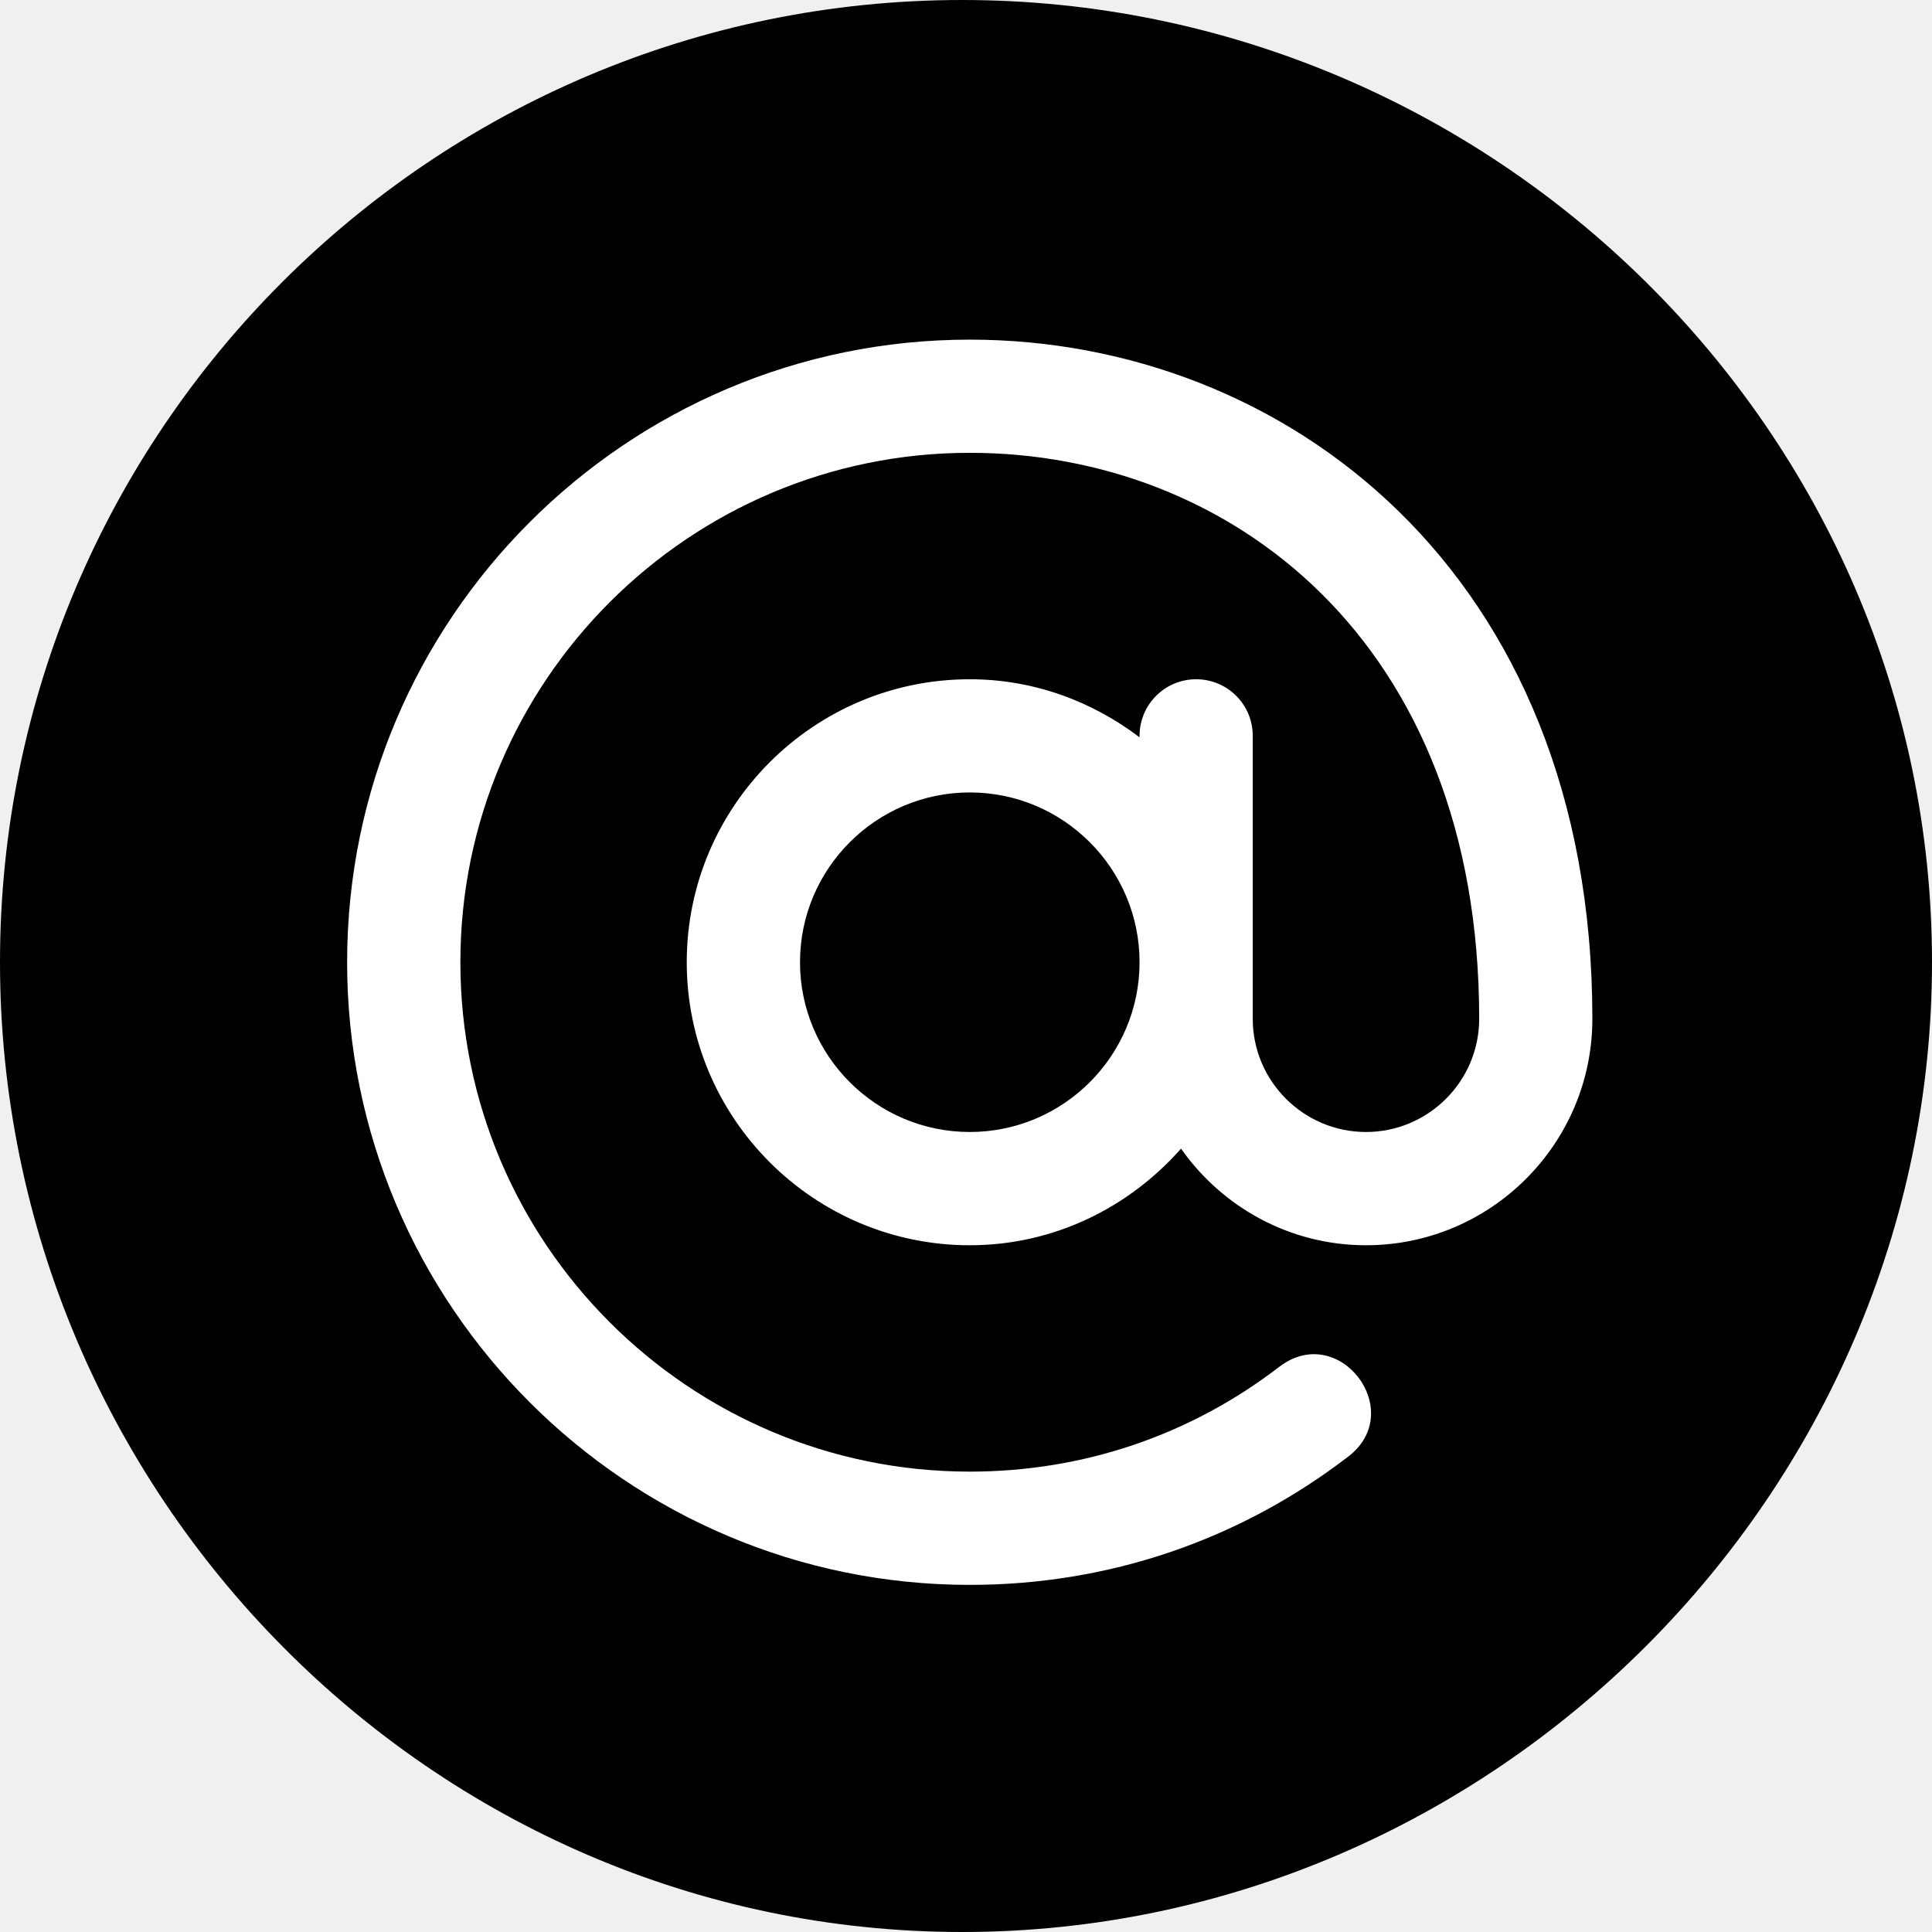
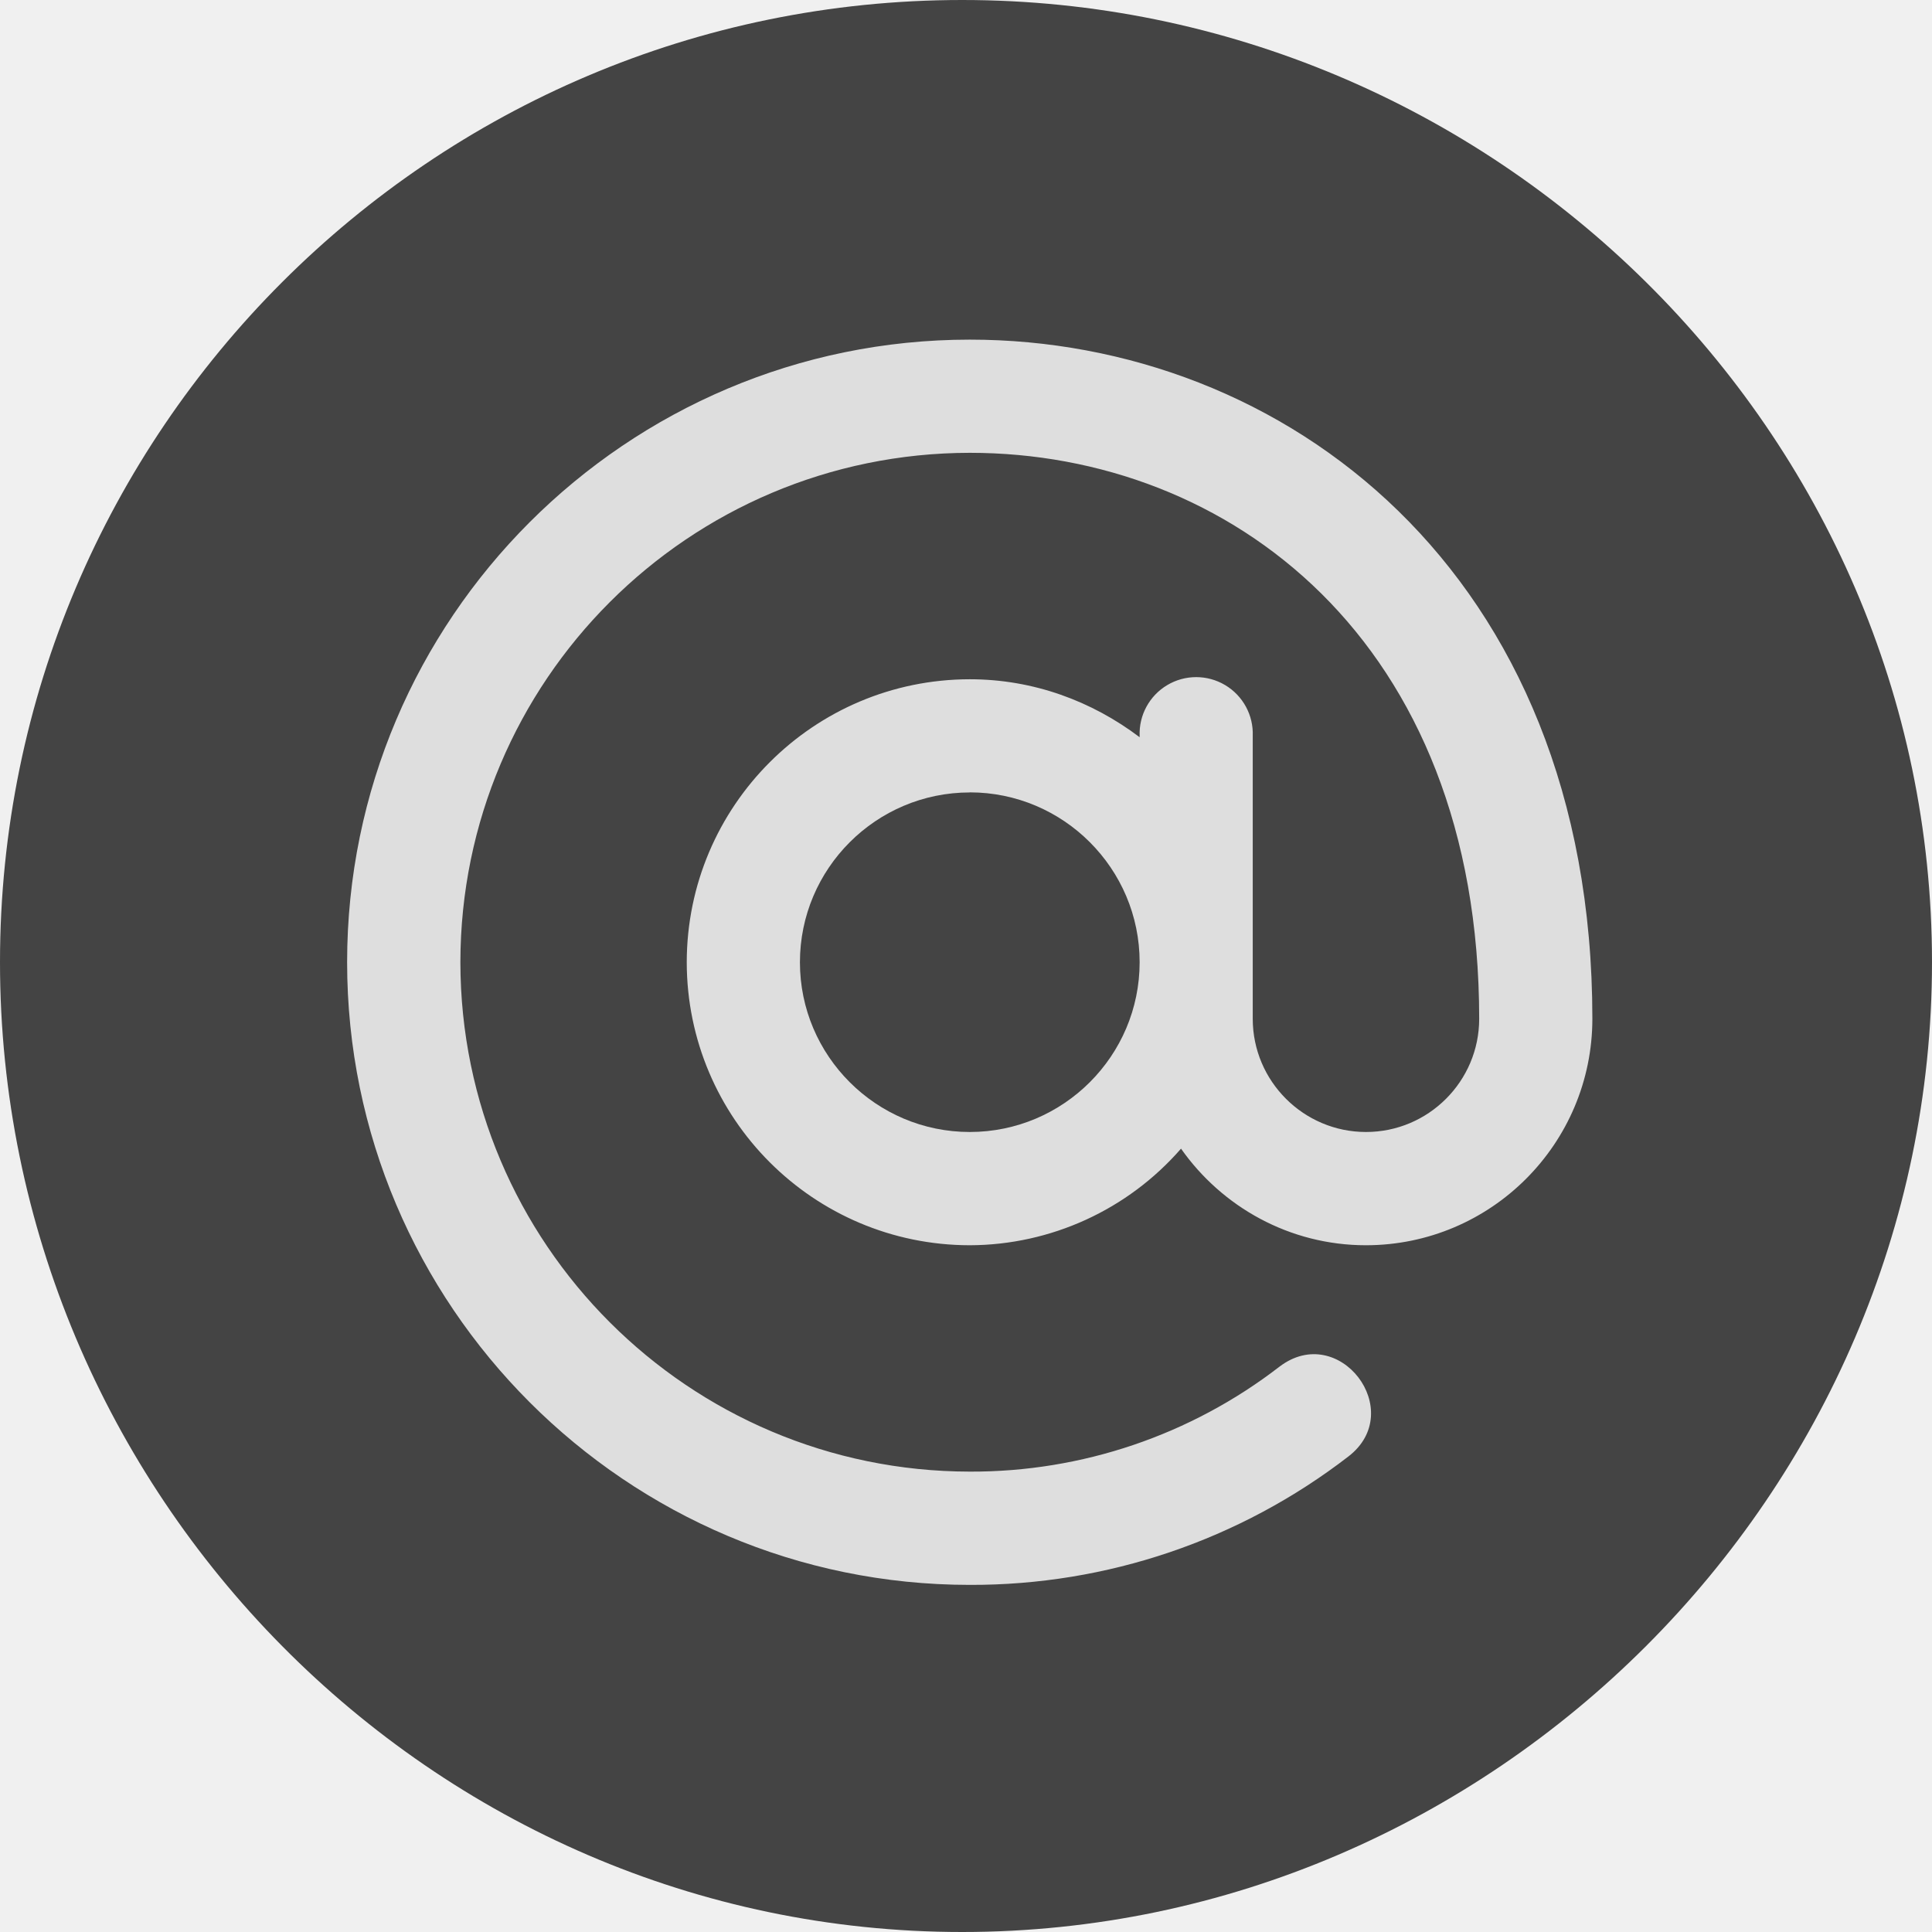
- <svg xmlns="http://www.w3.org/2000/svg" width="24px" height="24px" viewBox="0 0 24 24" version="1.1">
-   <g id="页面-1" stroke="none" stroke-width="1" fill="none" fill-rule="evenodd">
-     <g id="iPhone-11" transform="translate(-195, -285)" fill-rule="nonzero">
-       <g id="arroba" transform="translate(195, 285)">
-         <path d="M11.953,0 C5.362,0 0,5.362 0,11.953 C0,18.544 5.362,24 11.953,24 C18.544,24 24,18.544 24,11.953 C24,5.362 18.544,0 11.953,0 Z" id="路径" fill="#000000" />
-         <path d="M16.969,15.469 C16.018,15.469 15.18,14.992 14.671,14.269 C14.026,14.999 13.095,15.469 12.047,15.469 C10.108,15.469 8.531,13.892 8.531,11.953 C8.531,10.015 10.108,8.438 12.047,8.438 C12.841,8.438 13.567,8.712 14.156,9.159 L14.156,9.141 C14.156,8.752 14.471,8.438 14.859,8.438 C15.248,8.438 15.562,8.752 15.562,9.141 C15.562,10.704 15.562,11.092 15.562,12.656 C15.562,13.431 16.194,14.062 16.969,14.062 C17.744,14.062 18.375,13.431 18.375,12.656 C18.375,7.95 15.261,5.625 12.047,5.625 C8.557,5.625 5.719,8.464 5.719,11.953 C5.719,15.443 8.557,18.281 12.047,18.281 C13.453,18.281 14.783,17.831 15.893,16.978 C16.635,16.412 17.484,17.529 16.75,18.093 C15.392,19.136 13.766,19.688 12.047,19.688 C7.782,19.688 4.312,16.218 4.312,11.953 C4.312,7.688 7.782,4.219 12.047,4.219 C15.933,4.219 19.781,7.084 19.781,12.656 C19.781,14.207 18.52,15.469 16.969,15.469 Z" id="路径" fill="#FFFFFF" />
-         <path d="M12.047,9.844 C10.884,9.844 9.938,10.79 9.938,11.953 C9.938,13.116 10.884,14.062 12.047,14.062 C13.21,14.062 14.156,13.116 14.156,11.953 C14.156,10.79 13.21,9.844 12.047,9.844 Z" id="路径" fill="#000000" />
-       </g>
-     </g>
+ <svg xmlns="http://www.w3.org/2000/svg" width="24" height="24" viewBox="0 0 24 24">
+   <g fill="none" fill-rule="nonzero">
+     <path fill="#444" d="M11.953 0C5.362 0 0 5.362 0 11.953 0 18.544 5.362 24 11.953 24 18.544 24 24 18.544 24 11.953S18.544 0 11.953 0Z" />
+     <path fill="#DEDEDE" d="M16.969 15.469c-.95 0-1.789-.477-2.298-1.2a3.494 3.494 0 0 1-2.624 1.2 3.52 3.52 0 0 1-3.516-3.516 3.52 3.52 0 0 1 3.516-3.515c.794 0 1.52.274 2.11.72v-.017a.703.703 0 1 1 1.405 0v3.515c0 .775.632 1.406 1.407 1.406s1.406-.63 1.406-1.406c0-4.706-3.114-7.031-6.328-7.031a6.335 6.335 0 0 0-6.328 6.328 6.335 6.335 0 0 0 6.328 6.328 6.26 6.26 0 0 0 3.846-1.303c.742-.566 1.591.551.857 1.115a7.659 7.659 0 0 1-4.703 1.595c-4.265 0-7.735-3.47-7.735-7.735 0-4.265 3.47-7.734 7.735-7.734 3.886 0 7.734 2.865 7.734 8.437a2.815 2.815 0 0 1-2.812 2.813Z" />
+     <path fill="#444" d="M12.047 9.844c-1.163 0-2.11.946-2.11 2.11 0 1.162.947 2.108 2.11 2.108 1.163 0 2.11-.946 2.11-2.109s-.947-2.11-2.11-2.11Z" />
  </g>
</svg>
